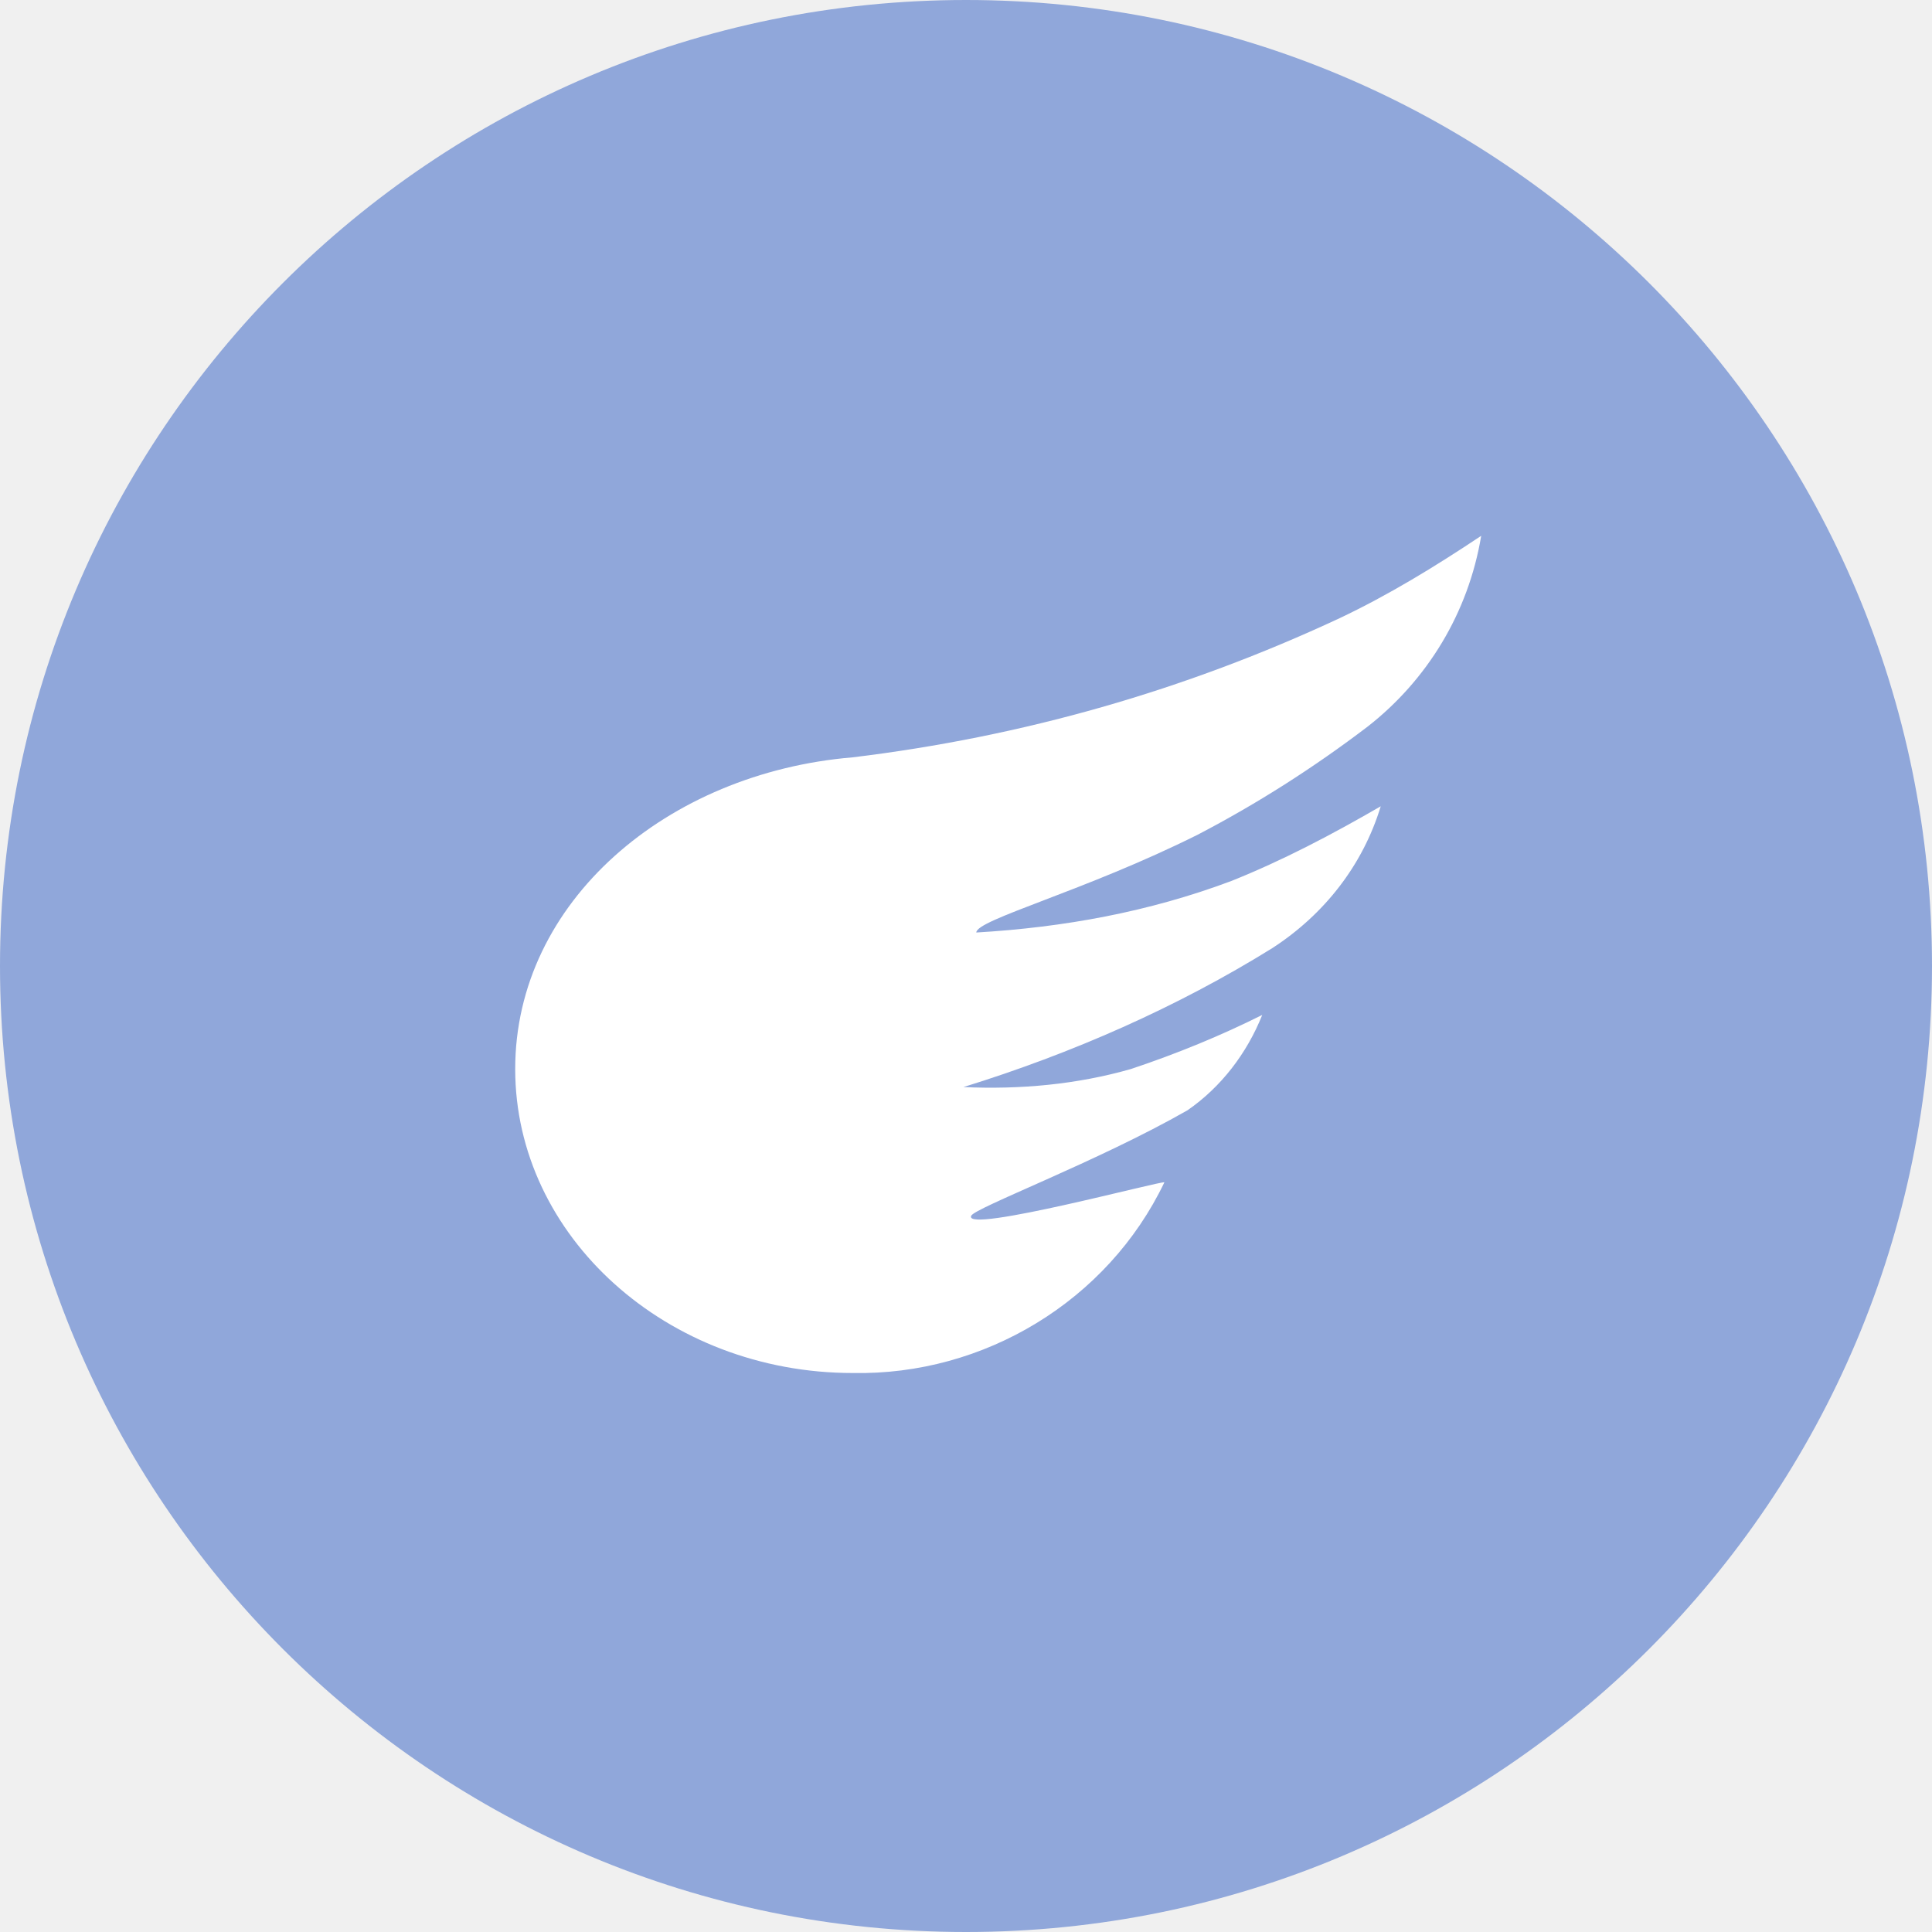
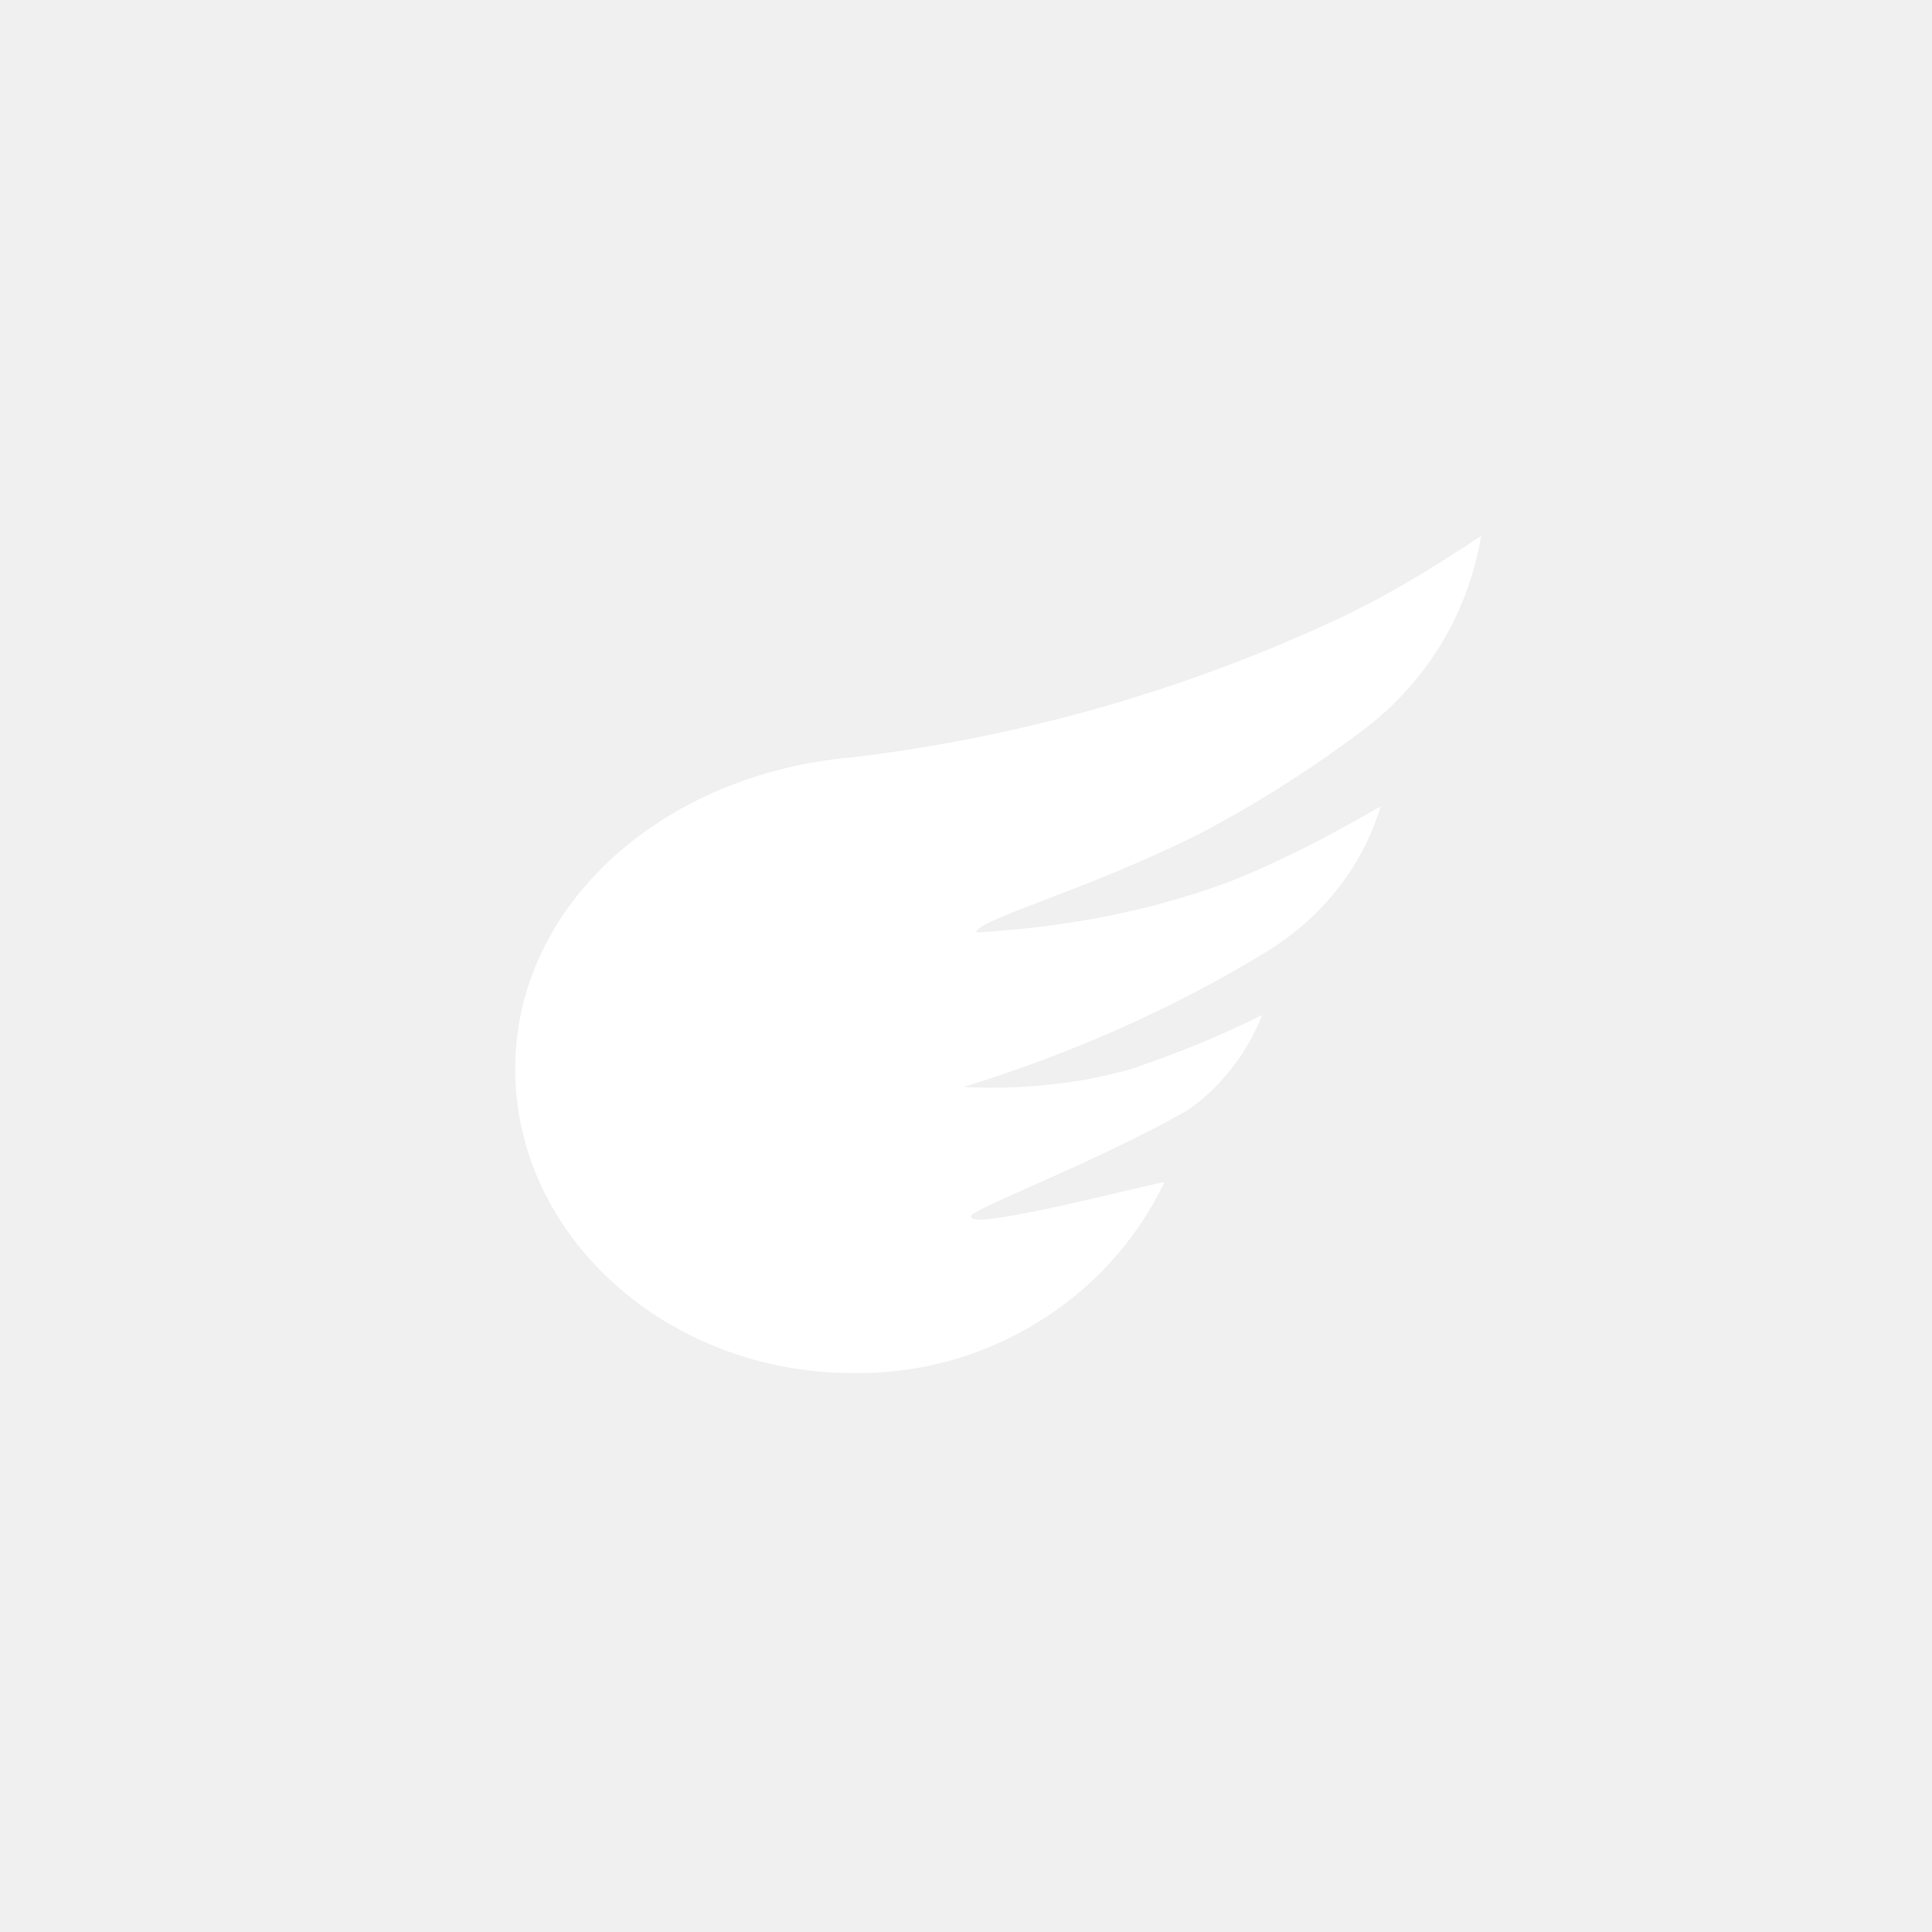
<svg xmlns="http://www.w3.org/2000/svg" version="1.1" x="0px" y="0px" viewBox="0 0 75 75" style="enable-background:new 0 0 75 75;" xml:space="preserve">
  <g id="Types_Flying">
-     <circle fill="#90A7DA" cx="37.5" cy="37.5" r="37.5" />
    <path id="Oval_2" transform="translate(15 15)" fill="#fff" d="M18.1,38.3c5.1,0.1,9.9-2.8,12.1-7.4c0-0.1-7.8,2-7.5,1.3c0.1-0.3,4.9-2.1,8.4-4.1   c1.3-0.9,2.3-2.2,2.9-3.7c-1.6,0.8-3.3,1.5-5.1,2.1c-2.1,0.6-4.3,0.8-6.5,0.7c4.2-1.3,8.3-3.1,12-5.4c2-1.3,3.5-3.2,4.2-5.5   c-1.9,1.1-3.8,2.1-5.8,2.9c-3.2,1.2-6.5,1.8-9.9,2c0-0.5,4.2-1.6,8.6-3.8c2.3-1.2,4.5-2.6,6.6-4.2c2.3-1.8,3.9-4.4,4.4-7.4   C40.7,7,38.9,8.1,37,9c-6,2.8-12.3,4.6-18.9,5.4C10.9,15,5,20,5,26.5S10.9,38.3,18.1,38.3z" />
  </g>
</svg>
